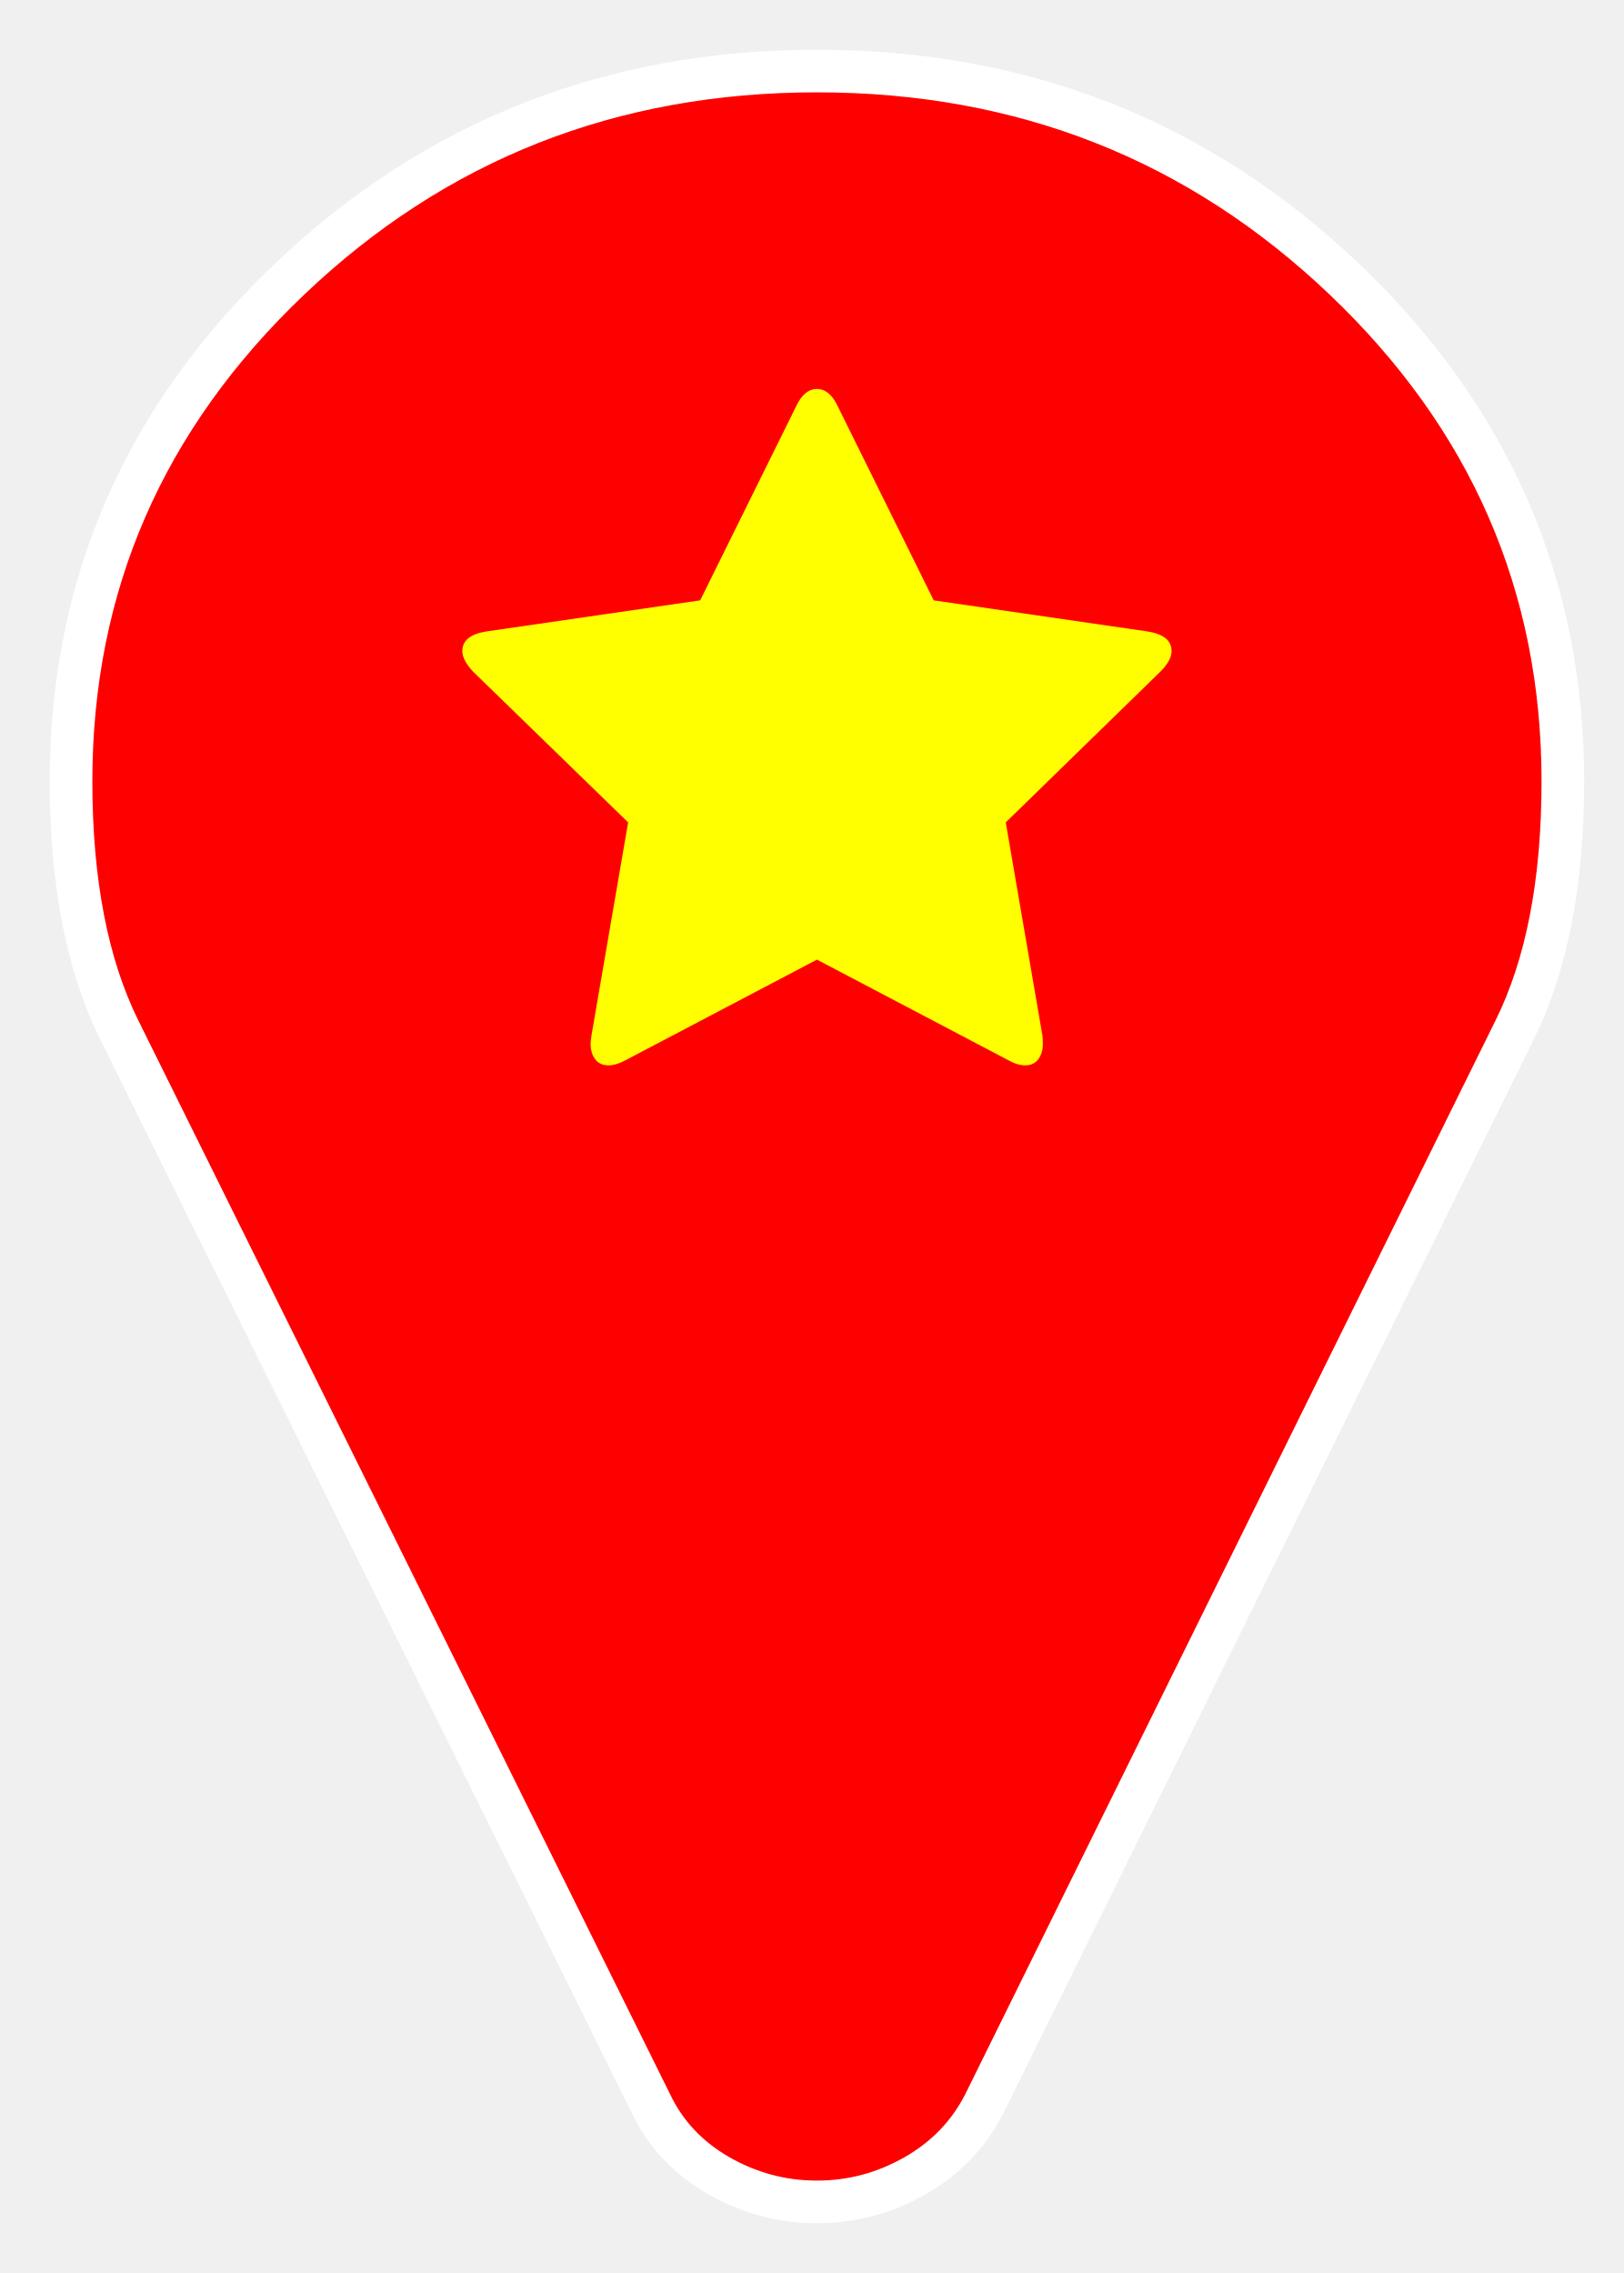
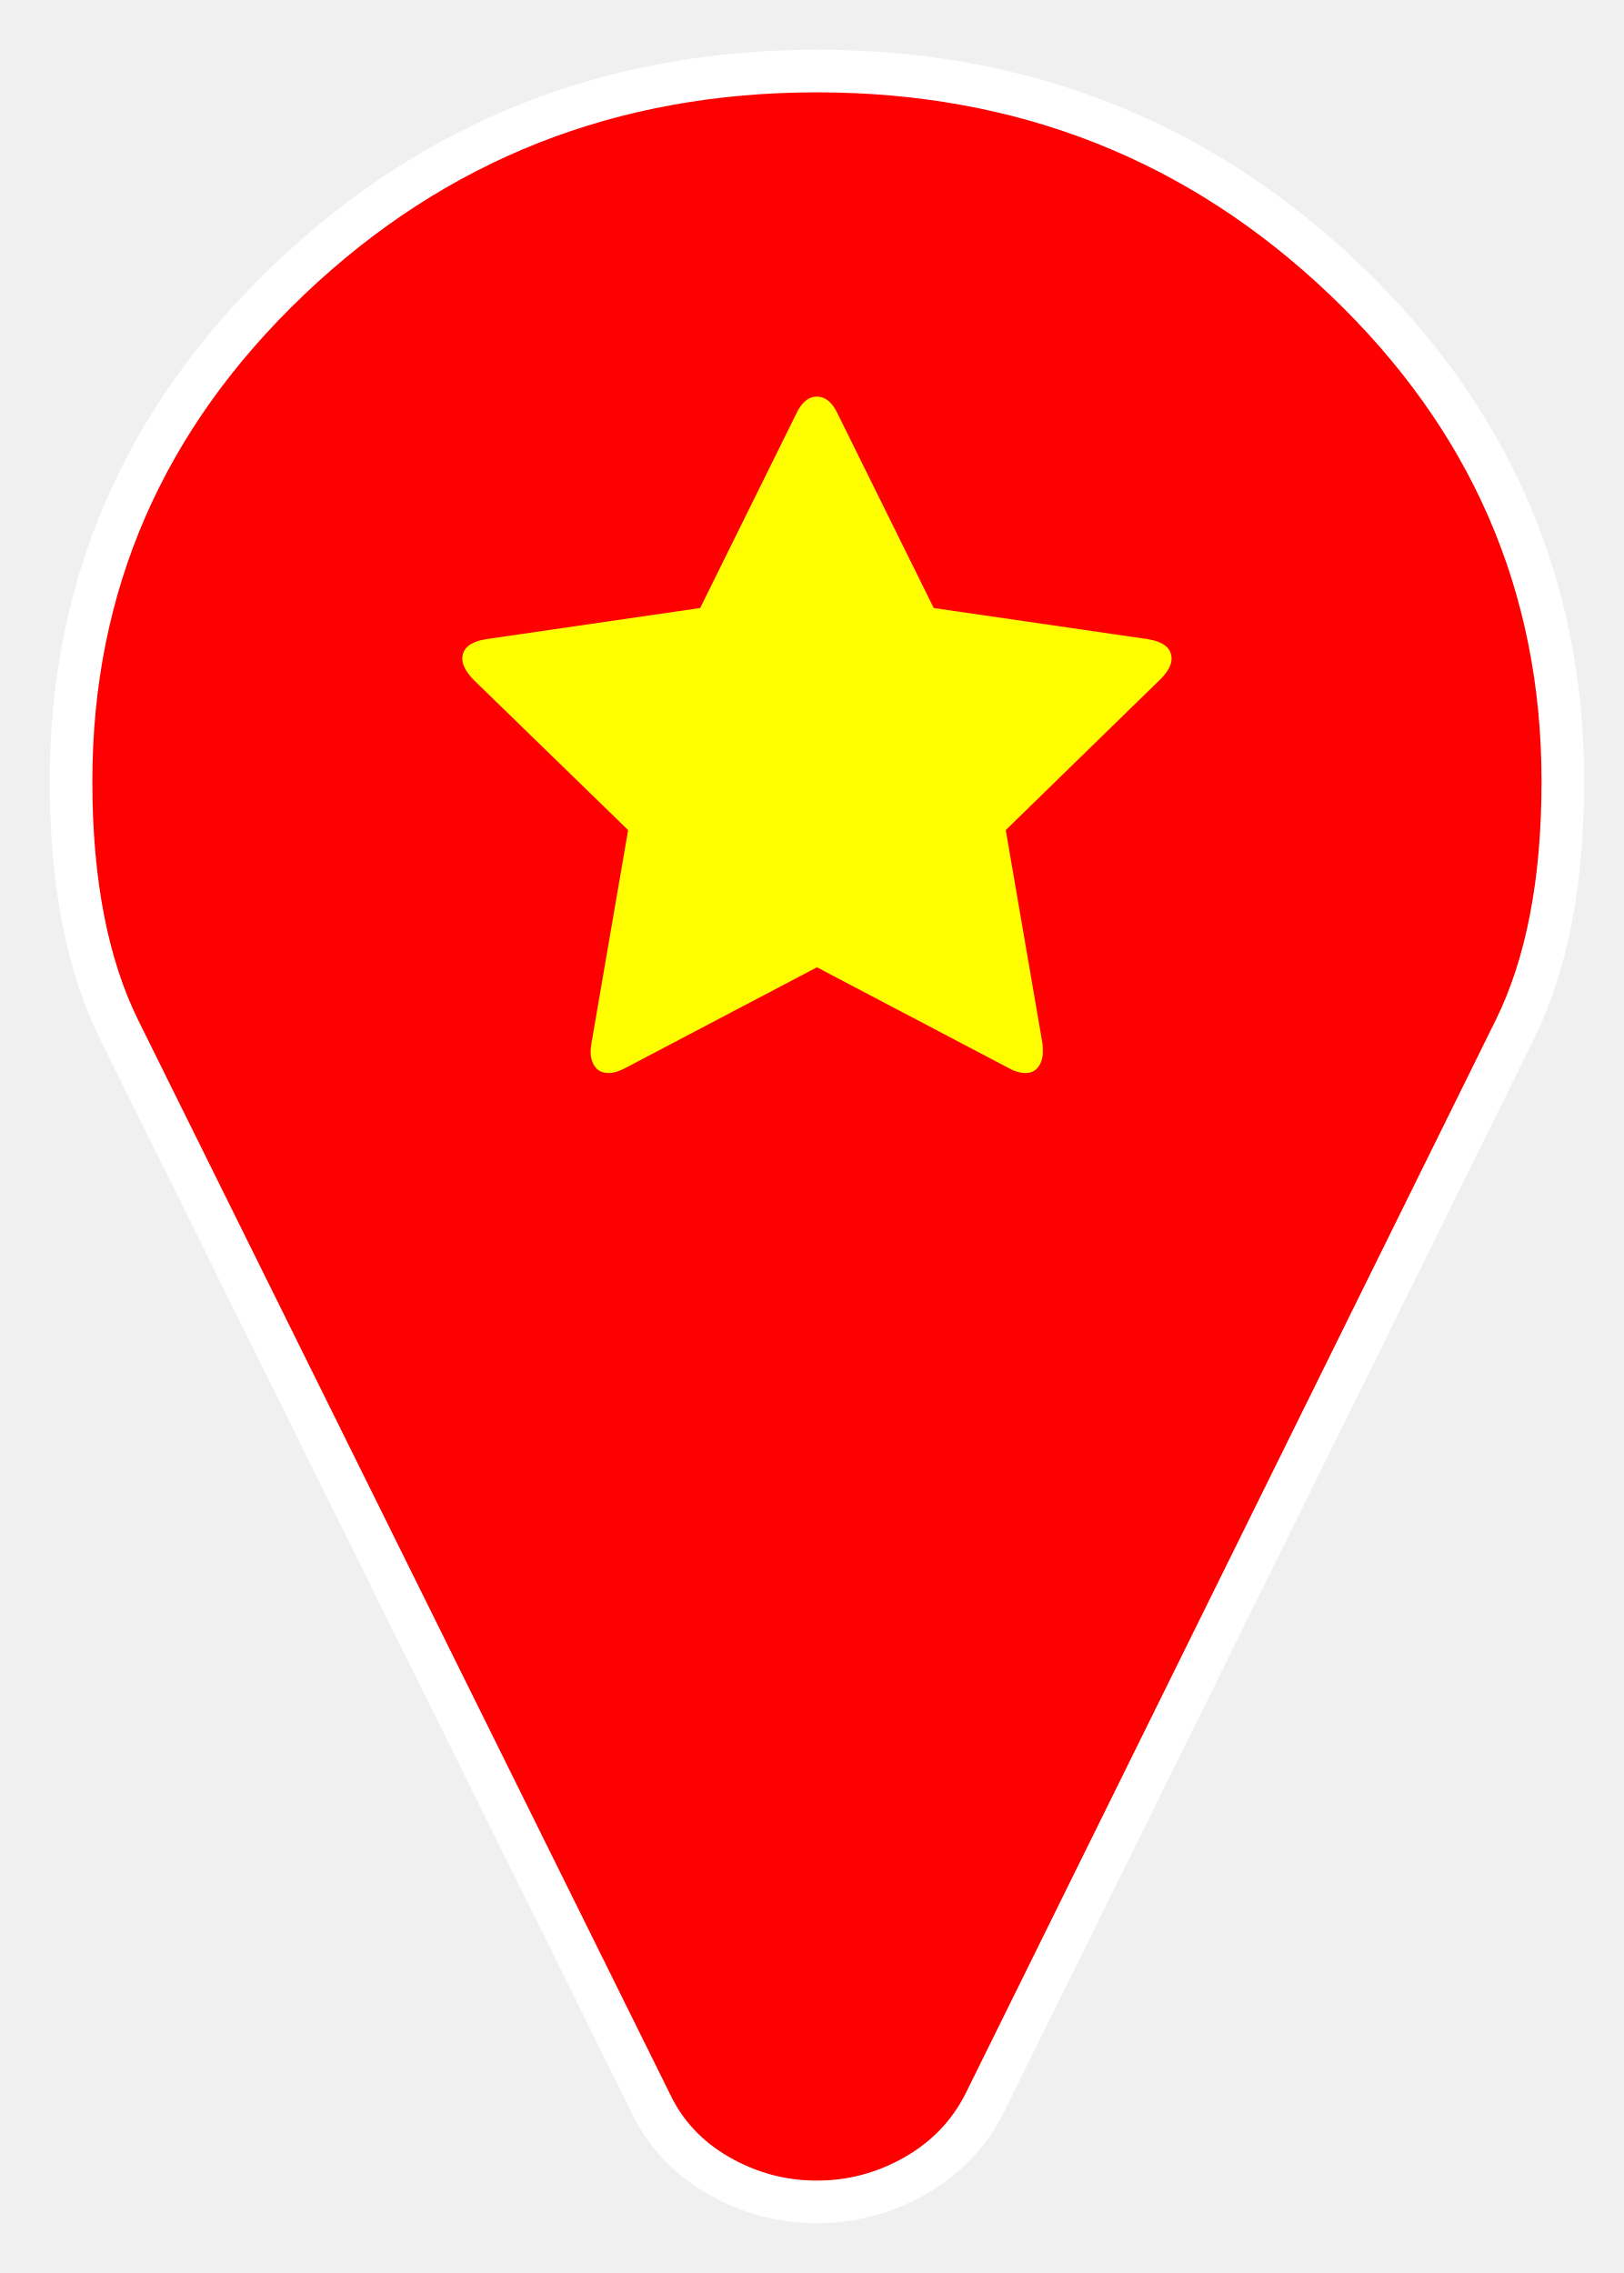
<svg xmlns="http://www.w3.org/2000/svg" width="30" height="42" viewBox="0 0 30 42">
  <g fill="none" fill-rule="evenodd" transform="scale(1.3125)">
    <path d="M22 11c0 1.42-.226 2.585-.677 3.496l-7.465 15.117c-.218.43-.543.77-.974 1.016-.43.246-.892.37-1.384.37-.492 0-.954-.124-1.384-.37-.43-.248-.75-.587-.954-1.017L1.677 14.496C1.227 13.586 1 12.42 1 11c0-2.76 1.025-5.117 3.076-7.07C6.126 1.977 8.602 1 11.5 1c2.898 0 5.373.977 7.424 2.93C20.974 5.883 22 8.24 22 11z" stroke="#fff" stroke-width=".6" fill="#ff0000" fill-rule="nonzero" />
-     <path transform=" translate(11.5 14.5) scale(0.006 -0.006) translate(-832, 0)" d="M1664 889q0 -22 -26 -48l-363 -354l86 -500q1 -7 1 -20q0 -21 -10.5 -35.5t-30.5 -14.5q-19 0 -40 12l-449 236l-449 -236q-22 -12 -40 -12q-21 0 -31.5 14.5t-10.5 35.5q0 6 2 20l86 500l-364 354q-25 27 -25 48q0 37 56 46l502 73l225 455q19 41 49 41t49 -41l225 -455 l502 -73q56 -9 56 -46z" fill="#ffff00" />
+     <path transform="translate(11.5 10)  scale(0.006 -0.006) translate(-832, -768)" d="M1664 889q0 -22 -26 -48l-363 -354l86 -500q1 -7 1 -20q0 -21 -10.5 -35.5t-30.5 -14.5q-19 0 -40 12l-449 236l-449 -236q-22 -12 -40 -12q-21 0 -31.5 14.5t-10.5 35.5q0 6 2 20l86 500l-364 354q-25 27 -25 48q0 37 56 46l502 73l225 455q19 41 49 41t49 -41l225 -455 l502 -73q56 -9 56 -46z" fill="#ffff00" />
  </g>
</svg>
